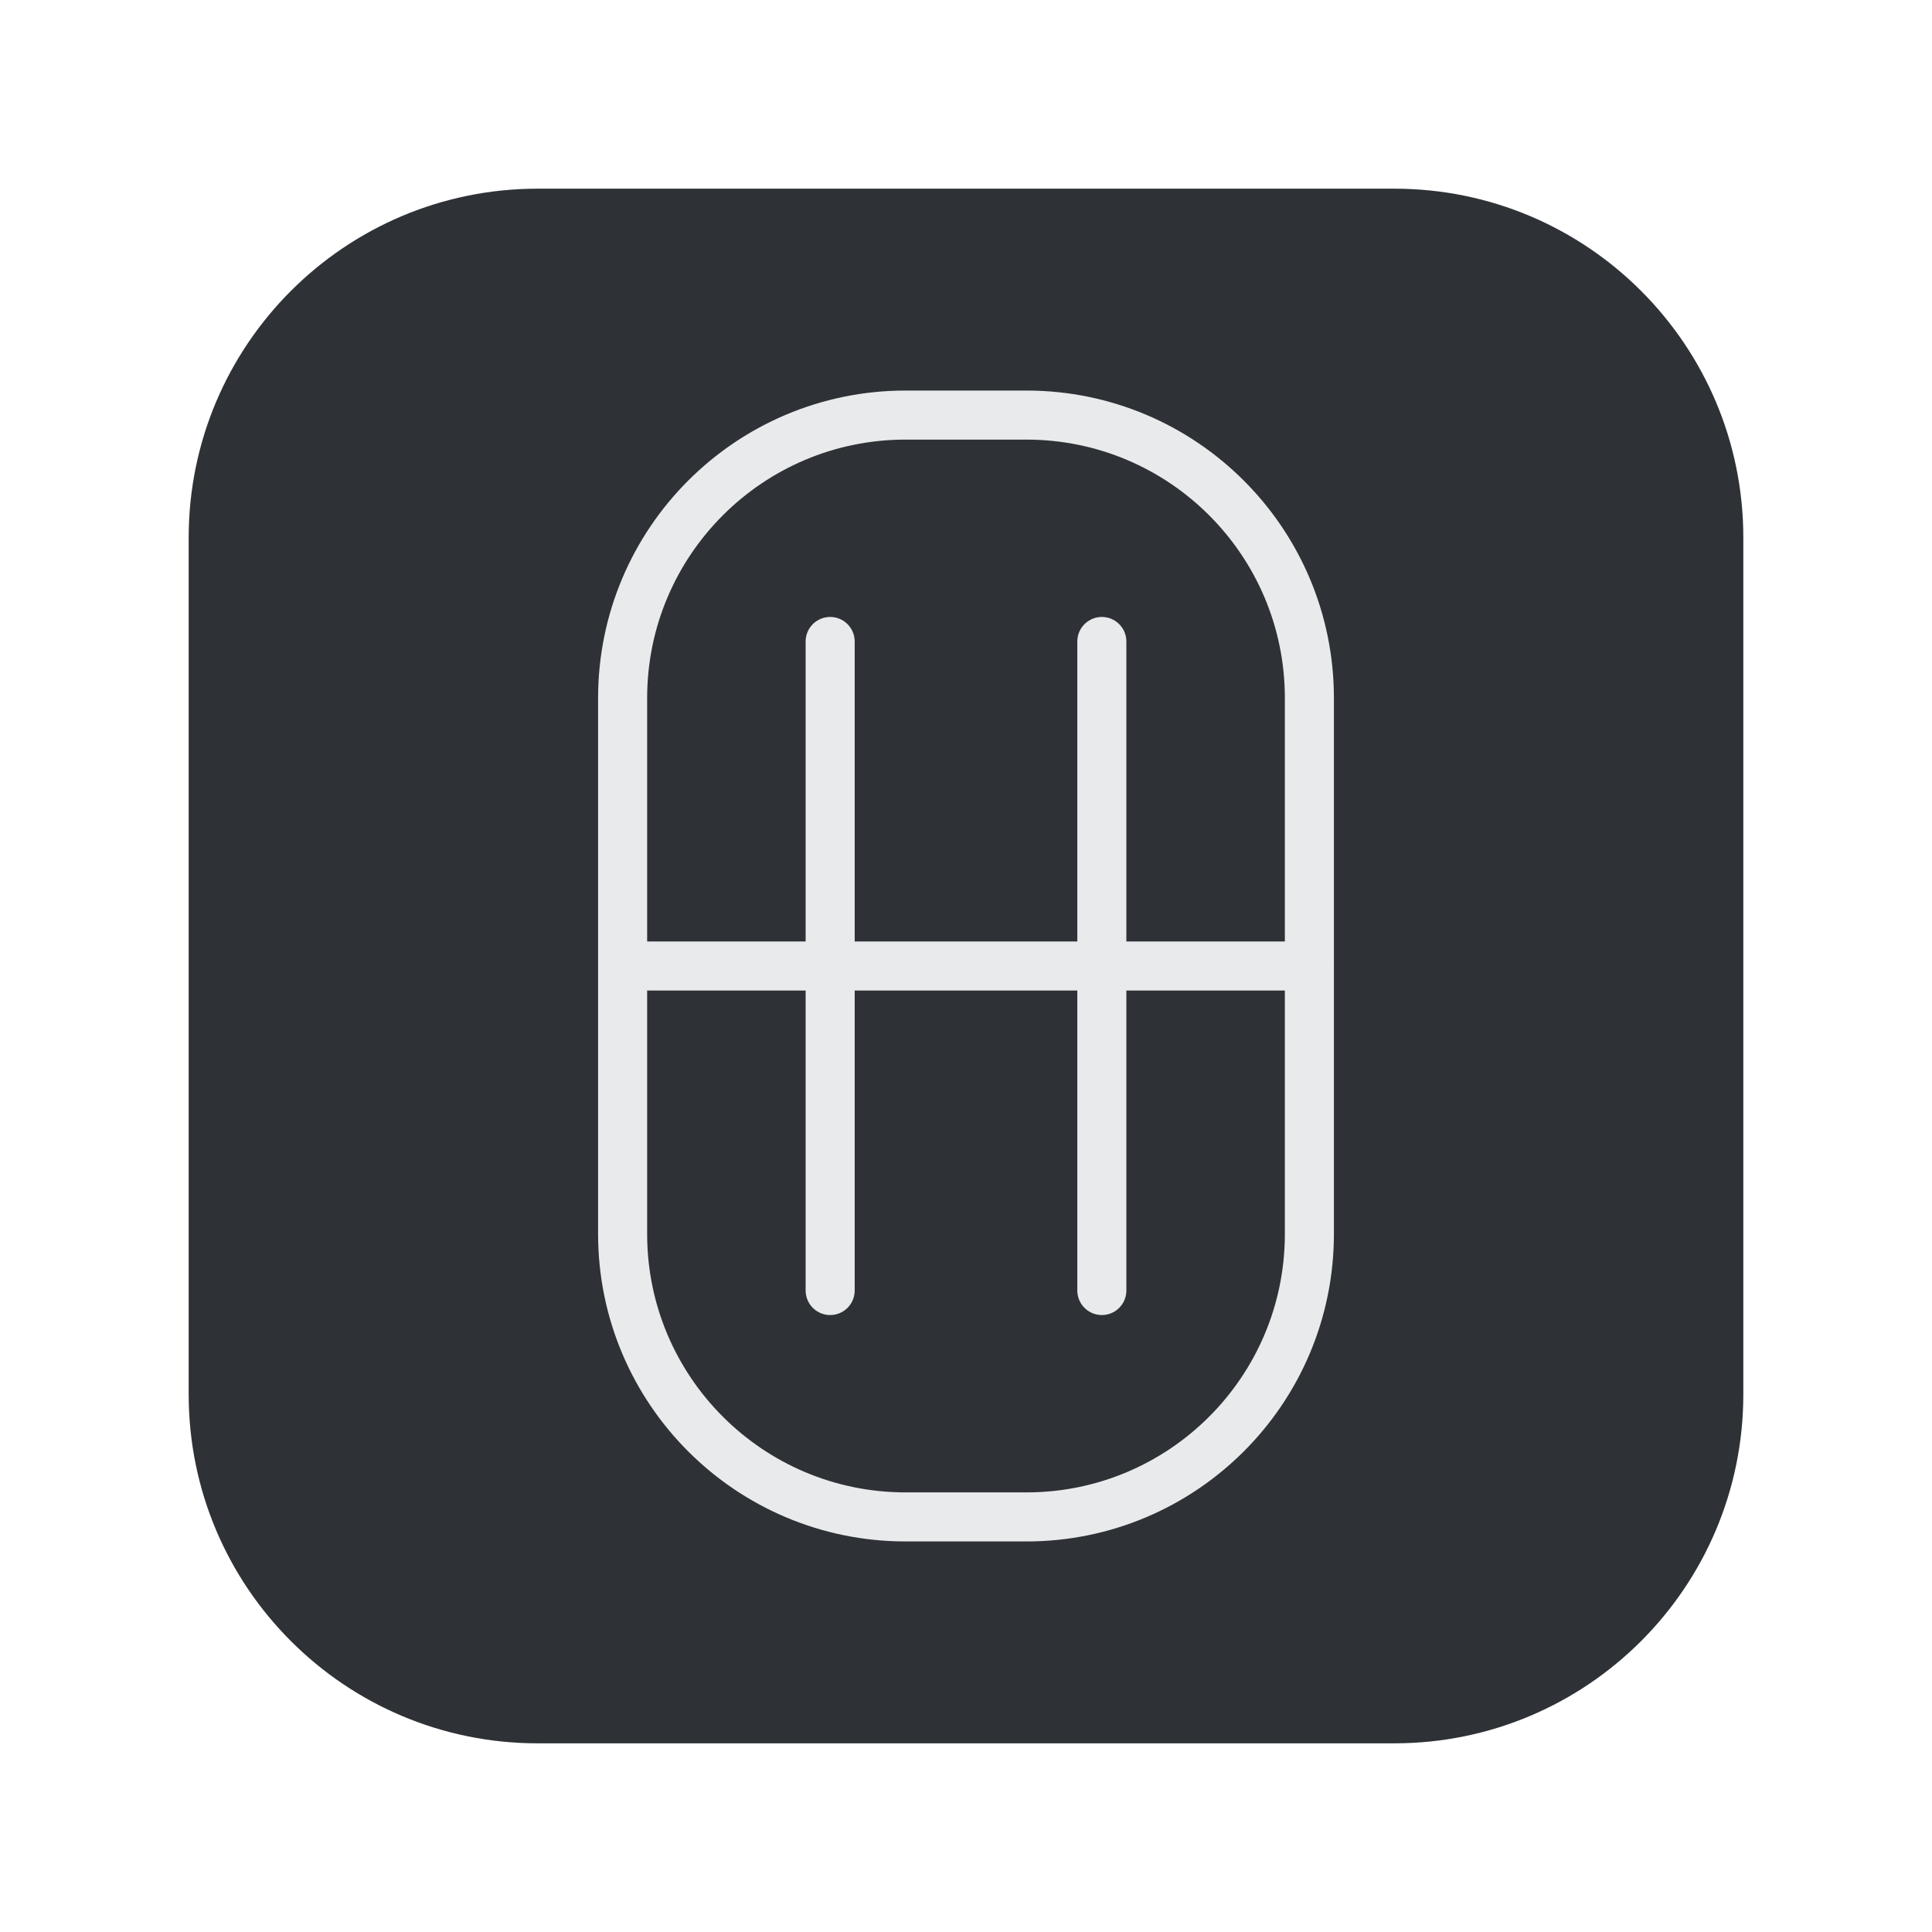
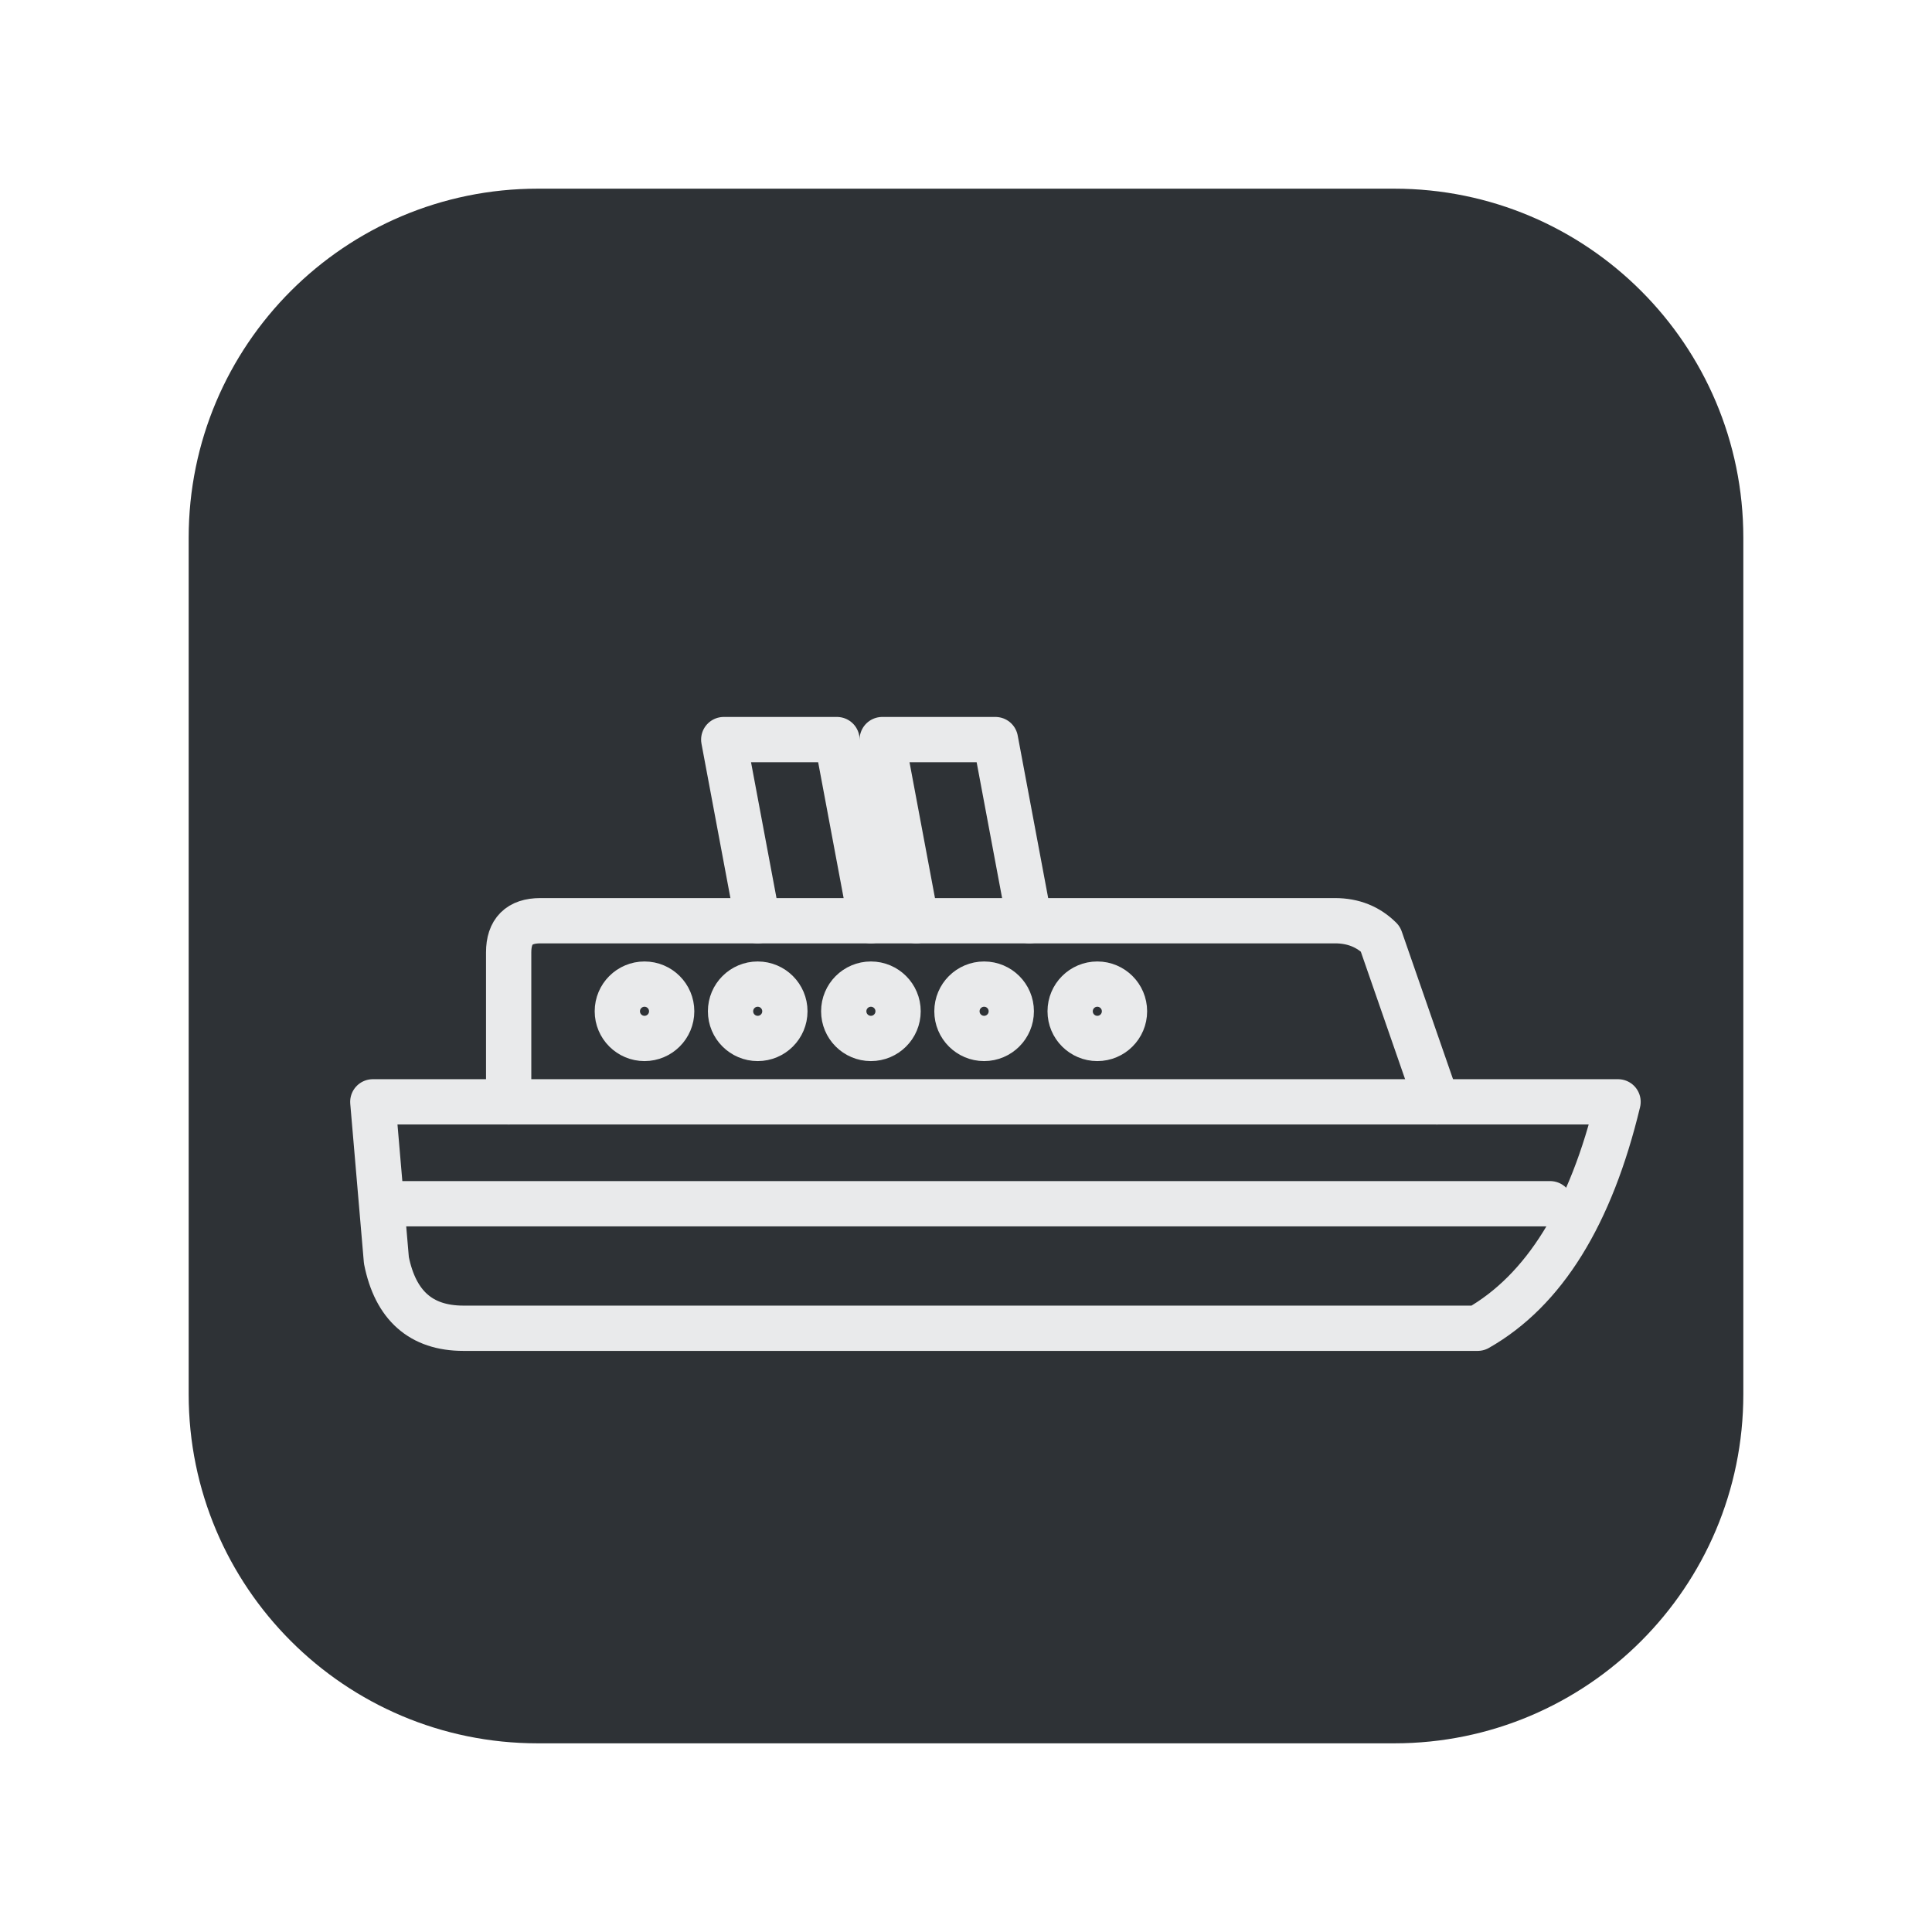
<svg xmlns="http://www.w3.org/2000/svg" viewBox="0 0 1024 1024">
  <rect x="100" y="100" width="824" height="824" rx="185" fill="#2e3236" />
-   <g fill="none" stroke="#e9eaeb" stroke-width="26" stroke-linecap="round" stroke-linejoin="round">
-     <rect x="330" y="220" width="364" height="584" rx="150" />
-     <path d="M440 340 V684 M584 340 V684" />
-     <path d="M330 512 H694" />
+   <g transform="translate(512 512) scale(1.2) translate(-512 -540)" fill="none" stroke="#e9eaeb" stroke-width="20" stroke-linecap="round" stroke-linejoin="round">
+     <path d="M250 600 H800 Q782 675 738 700 H290 Q262 700 256 670 Z" />
+     <path d="M262 645 H770" />
+     <path d="M310 600 V534 Q310 520 324 520 H675 Q687 520 695 528 L720 600" />
+     <circle cx="370" cy="560" r="12" />
+     <circle cx="420" cy="560" r="12" />
+     <circle cx="470" cy="560" r="12" />
+     <circle cx="520" cy="560" r="12" />
+     <circle cx="570" cy="560" r="12" />
+     <path d="M420 520 L405 440 H455 L470 520" />
+     <path d="M490 520 L475 440 H525 L540 520" />
  </g>
</svg>
